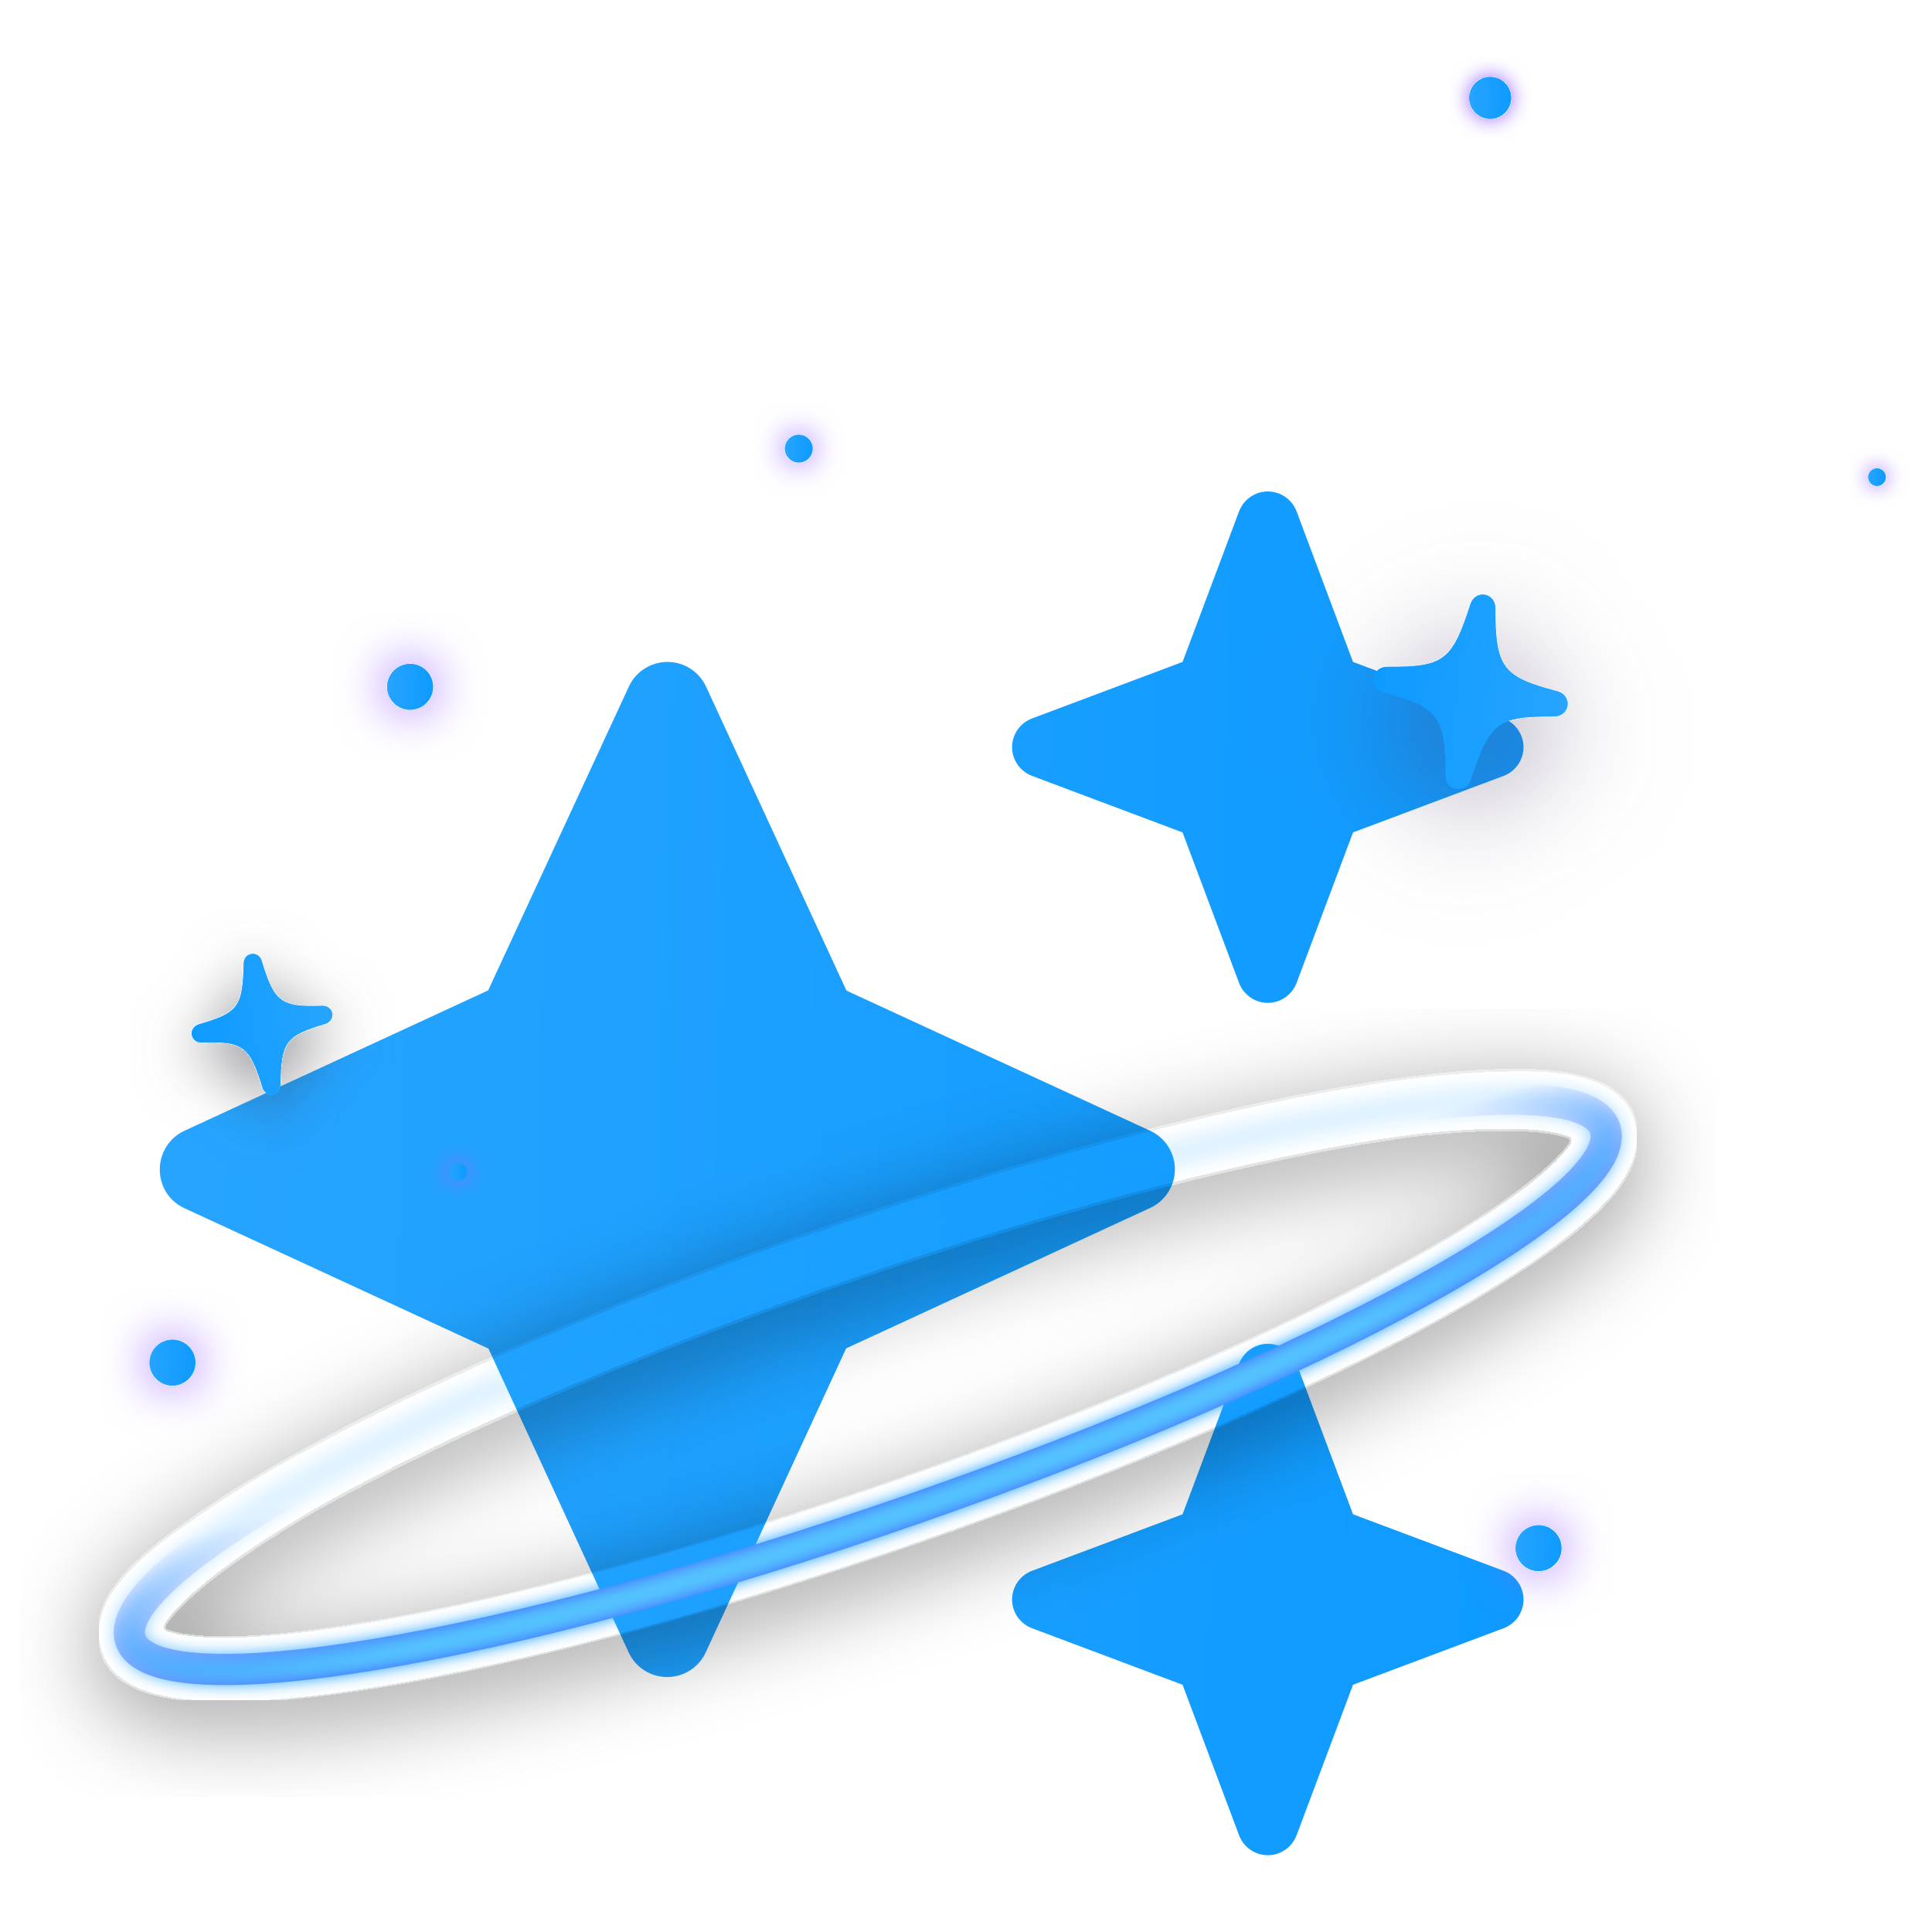
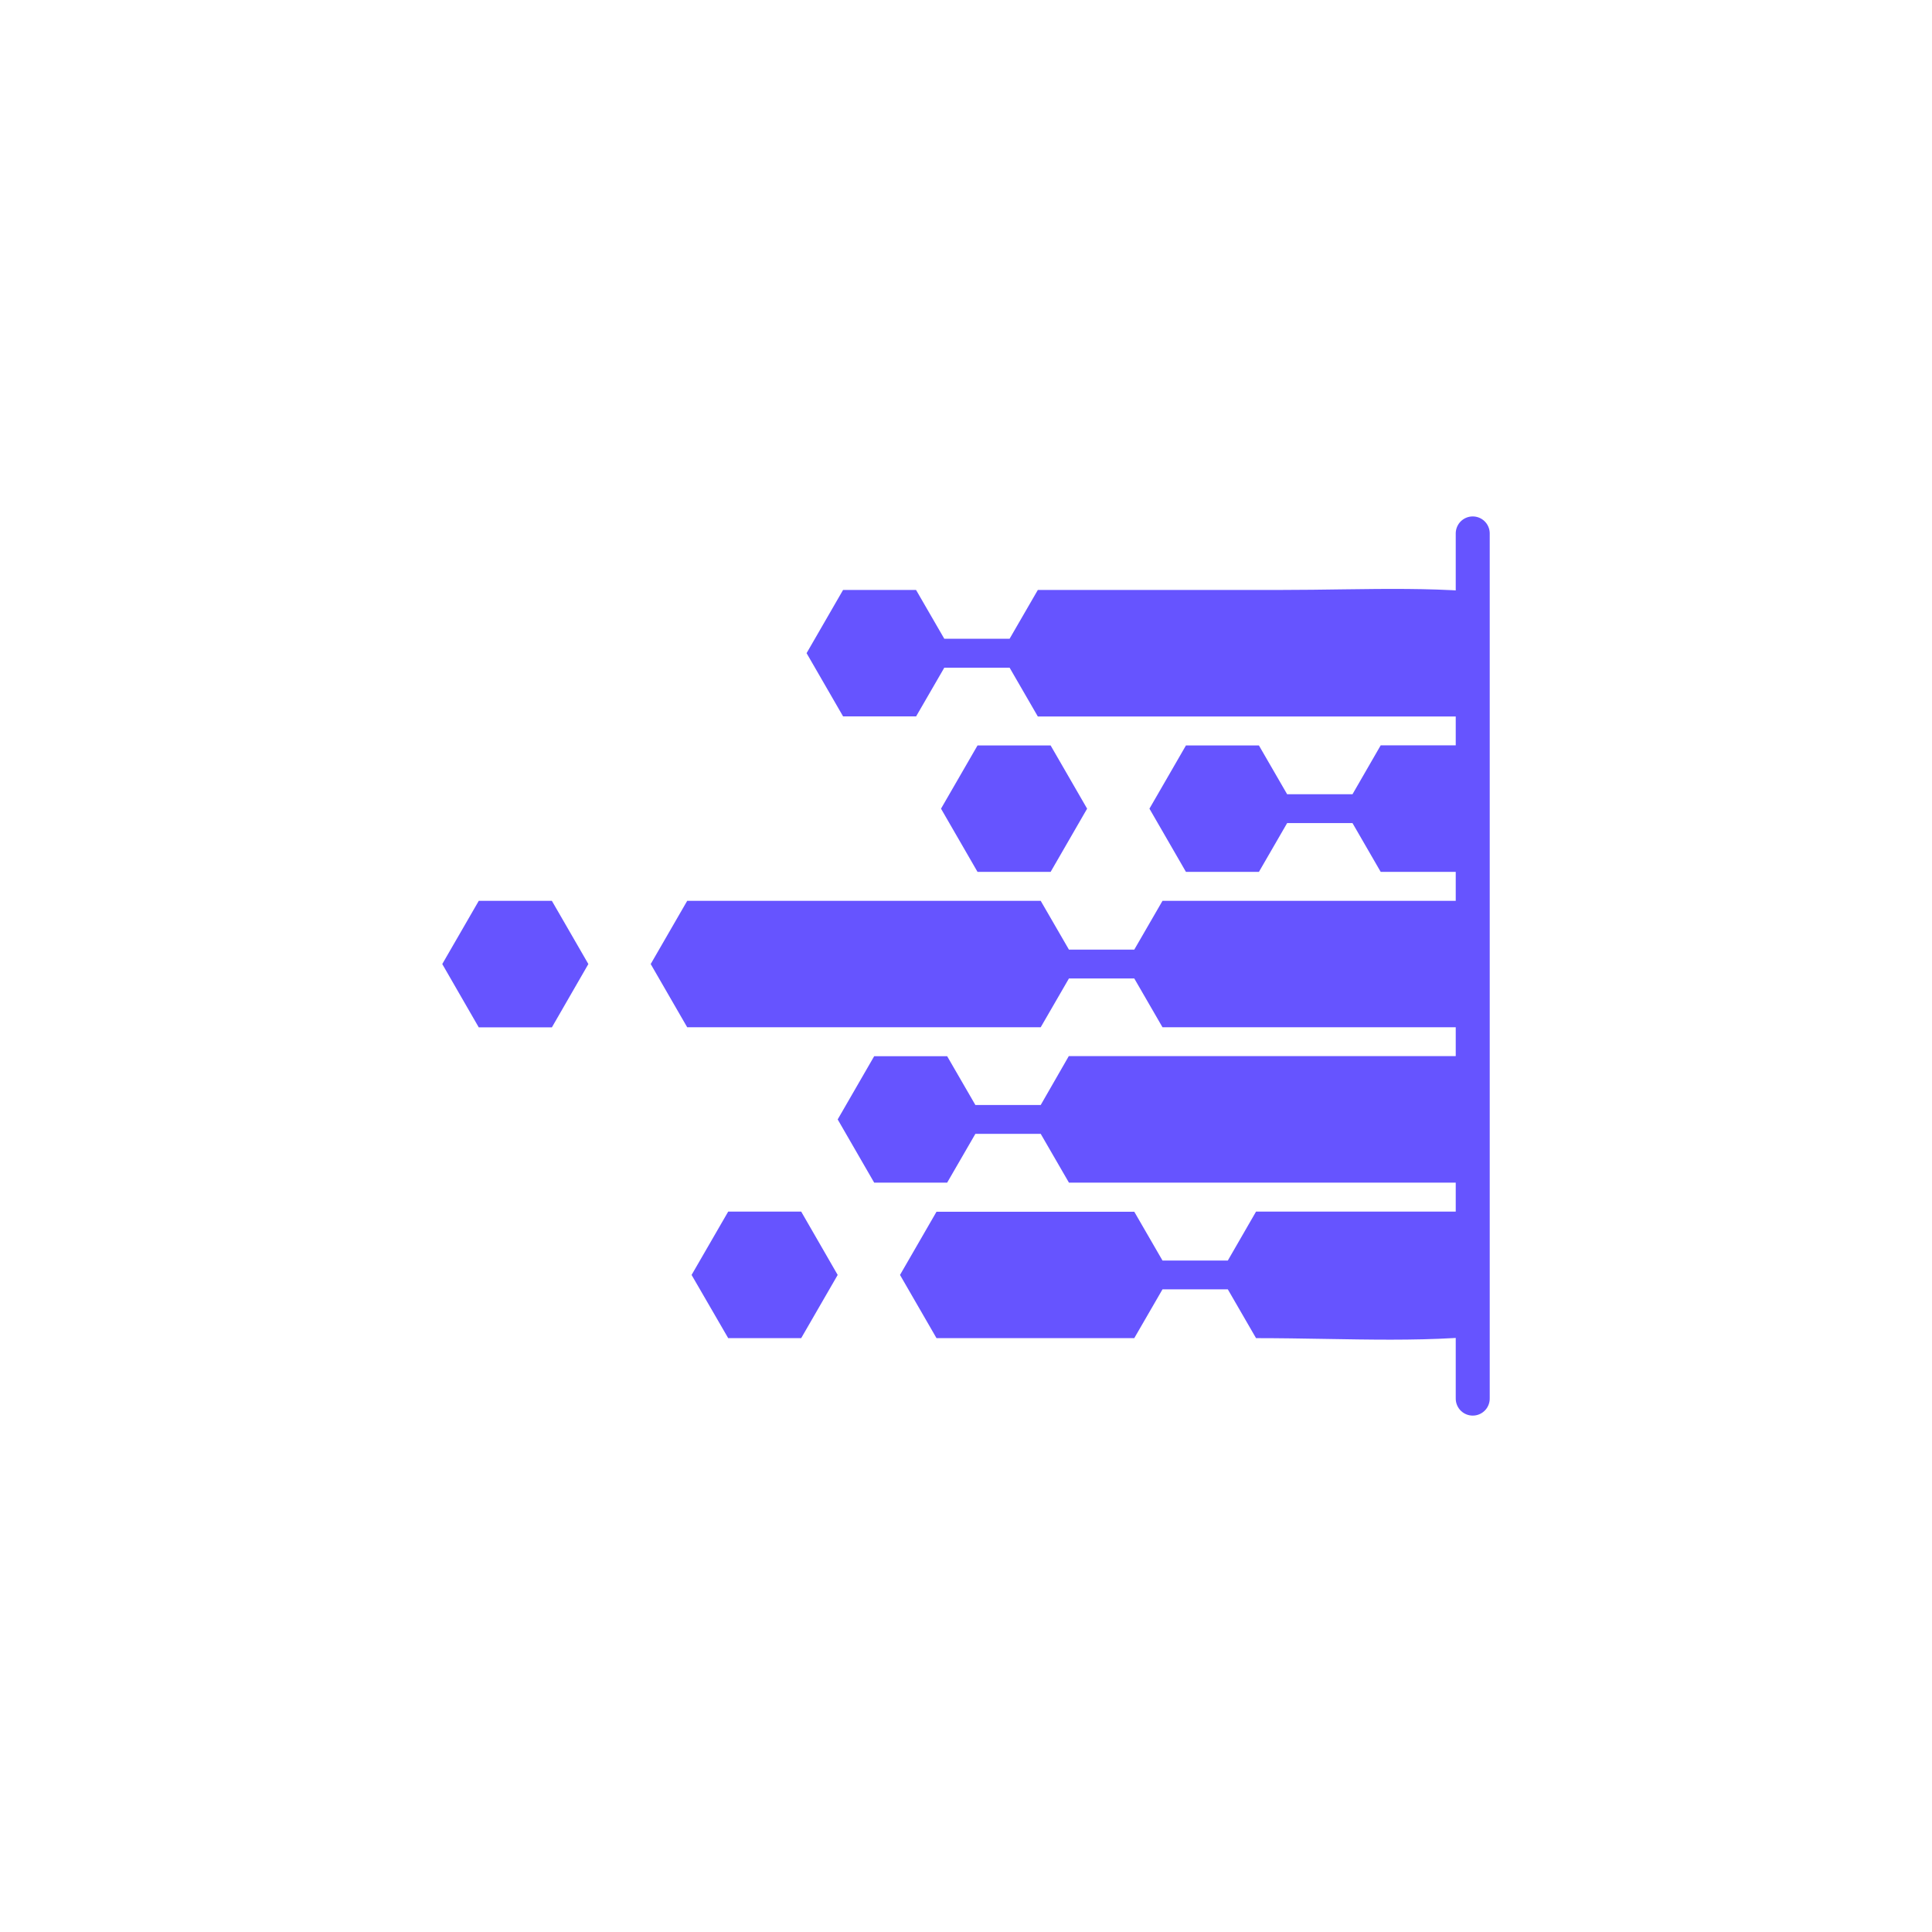
- <svg xmlns="http://www.w3.org/2000/svg" width="34" height="34" viewBox="0 0 34 34" fill="none">
-   <path d="M18.163 12.643C17.952 12.722 17.811 12.924 17.811 13.149C17.811 13.374 17.952 13.575 18.163 13.655L20.811 14.649L21.805 17.297C21.885 17.508 22.087 17.649 22.311 17.649C22.537 17.649 22.738 17.508 22.818 17.297L23.811 14.649L26.46 13.655C26.671 13.575 26.811 13.374 26.811 13.149C26.811 12.924 26.671 12.722 26.46 12.643L23.811 11.649L22.818 9C22.738 8.79 22.537 8.649 22.311 8.649C22.087 8.649 21.885 8.79 21.805 9L20.811 11.649L18.163 12.643ZM12.426 12.085C12.304 11.818 12.037 11.649 11.746 11.649C11.455 11.649 11.188 11.818 11.066 12.085L8.591 17.429L3.247 19.899C2.98 20.021 2.812 20.288 2.812 20.583C2.812 20.879 2.98 21.141 3.247 21.263L8.596 23.733L11.062 29.077C11.183 29.344 11.451 29.513 11.741 29.513C12.032 29.513 12.299 29.344 12.421 29.077L14.891 23.729L20.24 21.258C20.507 21.136 20.676 20.869 20.676 20.579C20.676 20.288 20.507 20.021 20.24 19.899L14.896 17.433L12.426 12.085ZM20.811 26.649L18.163 27.643C17.952 27.722 17.811 27.924 17.811 28.149C17.811 28.374 17.952 28.576 18.163 28.655L20.811 29.649L21.805 32.297C21.885 32.508 22.087 32.649 22.311 32.649C22.537 32.649 22.738 32.508 22.818 32.297L23.811 29.649L26.46 28.655C26.671 28.576 26.811 28.374 26.811 28.149C26.811 27.924 26.671 27.722 26.46 27.643L23.811 26.649L22.818 24C22.738 23.79 22.537 23.649 22.311 23.649C22.087 23.649 21.885 23.79 21.805 24L20.811 26.649Z" fill="url(#paint0_linear_1902_1538)" />
-   <g filter="url(#filter0_d_1902_1538)">
-     <ellipse cx="15.271" cy="24.361" rx="13.732" ry="2.337" transform="rotate(160.848 15.2712 24.3615)" stroke="url(#paint1_linear_1902_1538)" stroke-width="0.549" />
-     <g style="mix-blend-mode:screen" filter="url(#filter1_f_1902_1538)">
-       <ellipse cx="15.271" cy="24.361" rx="13.732" ry="2.337" transform="rotate(160.848 15.2712 24.3615)" stroke="url(#paint2_linear_1902_1538)" stroke-width="0.549" />
-     </g>
+ <svg xmlns="http://www.w3.org/2000/svg" width="1080" zoomAndPan="magnify" viewBox="0 0 810 810" height="1080" preserveAspectRatio="xMidYMid meet" version="1.0">
+   <defs>
+     <clipPath id="854923d5f8">
+       <path d="M 272 377 L 615.168 377 L 615.168 431 L 272 431 Z M 272 377 " clip-rule="nonzero" />
+     </clipPath>
+     <clipPath id="cf136e0ad9">
+       <path d="M 338 246 L 615.168 246 L 615.168 301 L 338 301 Z M 338 246 " clip-rule="nonzero" />
+     </clipPath>
+     <clipPath id="b5cb3c6c51">
+       <path d="M 481 312 L 615.168 312 L 615.168 366 L 481 366 Z M 481 312 " clip-rule="nonzero" />
+     </clipPath>
+     <clipPath id="3fae1a7395">
+       <path d="M 185.418 377 L 247 377 L 247 431 L 185.418 431 Z M 185.418 377 " clip-rule="nonzero" />
+     </clipPath>
+     <clipPath id="cb63809d7a">
+       <path d="M 351 442 L 615.168 442 L 615.168 496 L 351 496 Z M 351 442 " clip-rule="nonzero" />
+     </clipPath>
+     <clipPath id="aef5276f0e">
+       <path d="M 377 507 L 615.168 507 L 615.168 562 L 377 562 Z M 377 507 " clip-rule="nonzero" />
+     </clipPath>
+   </defs>
+   <g clip-path="url(#854923d5f8)">
+     <path fill="#6654ff" d="M 764.414 377.684 L 487.379 377.684 L 475.551 398.133 L 448.156 398.133 L 436.324 377.684 C 426.125 377.684 298.309 377.684 288.109 377.684 L 272.809 404.18 L 288.109 430.68 C 298.309 430.68 426.125 430.68 436.324 430.68 L 448.156 410.227 L 475.551 410.227 L 487.379 430.68 L 764.414 430.68 C 767.461 413.172 767.461 395.242 764.414 377.684 Z M 764.414 377.684 " fill-opacity="1" fill-rule="nonzero" />
  </g>
-   <g filter="url(#filter2_d_1902_1538)">
-     <circle cx="26.225" cy="1.722" r="0.371" fill="url(#paint3_linear_1902_1538)" />
+   <g clip-path="url(#cf136e0ad9)">
+     <path fill="#6654ff" d="M 384.062 300.391 L 395.895 279.938 L 423.285 279.938 L 435.117 300.391 L 727.188 300.391 C 672.297 238.508 610.727 247.34 536.488 247.34 L 435.117 247.34 L 423.285 267.793 L 395.895 267.793 L 384.062 247.34 L 353.461 247.34 L 338.164 273.84 L 353.461 300.34 L 384.062 300.34 Z M 384.062 300.391 " fill-opacity="1" fill-rule="nonzero" />
  </g>
-   <g filter="url(#filter3_d_1902_1538)">
-     <circle cx="33.032" cy="8.397" r="0.157" fill="url(#paint4_linear_1902_1538)" />
+   <g clip-path="url(#b5cb3c6c51)">
+     <path fill="#6654ff" d="M 567.035 332.992 L 539.641 332.992 L 527.812 312.539 L 497.211 312.539 L 481.91 339.035 L 497.211 365.535 L 527.812 365.535 L 539.641 345.082 L 567.035 345.082 L 578.863 365.535 L 761.836 365.535 C 756.895 346.188 748.324 328.258 736.914 312.484 L 578.863 312.484 Z M 567.035 332.992 " fill-opacity="1" fill-rule="nonzero" />
  </g>
-   <g filter="url(#filter4_d_1902_1538)">
-     <circle cx="7.217" cy="12.087" r="0.406" fill="url(#paint5_linear_1902_1538)" />
+   <g clip-path="url(#3fae1a7395)">
+     <path fill="#6654ff" d="M 200.723 377.684 L 185.422 404.18 L 200.723 430.734 L 231.375 430.734 L 246.676 404.18 L 231.375 377.684 Z M 200.723 377.684 " fill-opacity="1" fill-rule="nonzero" />
  </g>
-   <g filter="url(#filter5_d_1902_1538)">
-     <circle cx="3.035" cy="23.98" r="0.406" fill="url(#paint6_linear_1902_1538)" />
+   <path fill="#6654ff" d="M 394.527 339.035 L 409.828 365.535 L 440.48 365.535 L 455.781 339.035 L 440.48 312.539 L 409.828 312.539 Z M 394.527 339.035 " fill-opacity="1" fill-rule="nonzero" />
+   <path fill="#6654ff" d="M 305.301 507.969 L 289.949 534.523 L 305.301 561.02 L 335.902 561.02 L 351.203 534.523 L 335.902 507.969 Z M 305.301 507.969 " fill-opacity="1" fill-rule="nonzero" />
+   <g clip-path="url(#cb63809d7a)">
+     <path fill="#6654ff" d="M 436.324 463.277 L 408.934 463.277 L 397.102 442.824 L 366.504 442.824 L 351.203 469.324 L 366.504 495.824 L 397.102 495.824 L 408.934 475.371 L 436.324 475.371 L 448.156 495.824 L 736.863 495.824 C 748.27 480.051 756.84 462.121 761.785 442.773 C 665.934 442.773 543.953 442.773 448.102 442.773 Z M 436.324 463.277 " fill-opacity="1" fill-rule="nonzero" />
  </g>
-   <g filter="url(#filter6_d_1902_1538)">
-     <circle cx="27.076" cy="27.245" r="0.406" fill="url(#paint7_linear_1902_1538)" />
+   <g clip-path="url(#aef5276f0e)">
+     <path fill="#6654ff" d="M 514.773 528.477 L 487.379 528.477 L 475.551 508.023 C 447.945 508.023 420.289 508.023 392.633 508.023 L 377.332 534.523 L 392.633 561.02 C 420.289 561.02 447.895 561.02 475.551 561.02 L 487.379 540.566 L 514.773 540.566 L 526.602 561.02 C 604.996 561.02 670.875 571.484 727.188 507.969 L 526.602 507.969 Z M 514.773 528.477 " fill-opacity="1" fill-rule="nonzero" />
  </g>
-   <g filter="url(#filter7_d_1902_1538)">
-     <circle cx="8.061" cy="20.619" r="0.157" fill="url(#paint8_linear_1902_1538)" />
-   </g>
-   <g filter="url(#filter8_d_1902_1538)">
-     <circle cx="14.057" cy="7.895" r="0.246" fill="url(#paint9_linear_1902_1538)" />
-   </g>
-   <g filter="url(#filter9_d_1902_1538)">
-     <path d="M25.634 13.882C25.522 13.866 25.443 13.771 25.444 13.652C25.439 12.597 25.318 12.433 24.341 12.178C24.228 12.147 24.154 12.039 24.169 11.927C24.186 11.815 24.286 11.734 24.403 11.733C25.41 11.737 25.55 11.634 25.877 10.628C25.914 10.517 26.014 10.447 26.124 10.463C26.237 10.479 26.315 10.574 26.317 10.693C26.319 11.746 26.439 11.91 27.416 12.165C27.531 12.198 27.605 12.303 27.588 12.417C27.572 12.529 27.475 12.61 27.355 12.61C26.346 12.609 26.208 12.71 25.883 13.717C25.844 13.83 25.742 13.897 25.634 13.882Z" fill="url(#paint10_linear_1902_1538)" />
-   </g>
-   <g filter="url(#filter10_d_1902_1538)">
-     <path d="M4.798 19.262C4.717 19.274 4.642 19.225 4.618 19.143C4.394 18.411 4.276 18.322 3.544 18.349C3.459 18.351 3.385 18.291 3.373 18.211C3.36 18.129 3.413 18.052 3.494 18.027C4.195 17.82 4.27 17.719 4.287 16.952C4.289 16.867 4.344 16.798 4.424 16.786C4.506 16.773 4.58 16.823 4.606 16.905C4.828 17.636 4.945 17.725 5.677 17.698C5.763 17.697 5.836 17.754 5.849 17.837C5.861 17.918 5.811 17.994 5.727 18.02C5.026 18.23 4.952 18.329 4.936 19.096C4.932 19.182 4.876 19.25 4.798 19.262Z" fill="url(#paint11_linear_1902_1538)" />
-   </g>
-   <defs>
-     <filter id="filter0_d_1902_1538" x="0.365" y="17.76" width="29.813" height="13.858" filterUnits="userSpaceOnUse" color-interpolation-filters="sRGB">
-       <feFlood flood-opacity="0" result="BackgroundImageFix" />
-       <feColorMatrix in="SourceAlpha" type="matrix" values="0 0 0 0 0 0 0 0 0 0 0 0 0 0 0 0 0 0 127 0" result="hardAlpha" />
-       <feOffset dy="0.327" />
-       <feGaussianBlur stdDeviation="0.818" />
-       <feComposite in2="hardAlpha" operator="out" />
-       <feColorMatrix type="matrix" values="0 0 0 0 0 0 0 0 0 0 0 0 0 0 0 0 0 0 0.45 0" />
-       <feBlend mode="normal" in2="BackgroundImageFix" result="effect1_dropShadow_1902_1538" />
-       <feBlend mode="normal" in="SourceGraphic" in2="effect1_dropShadow_1902_1538" result="shape" />
-     </filter>
-     <filter id="filter1_f_1902_1538" x="1.747" y="18.815" width="27.048" height="11.094" filterUnits="userSpaceOnUse" color-interpolation-filters="sRGB">
-       <feFlood flood-opacity="0" result="BackgroundImageFix" />
-       <feBlend mode="normal" in="SourceGraphic" in2="BackgroundImageFix" result="shape" />
-       <feGaussianBlur stdDeviation="0.127" result="effect1_foregroundBlur_1902_1538" />
-     </filter>
-     <filter id="filter2_d_1902_1538" x="25.512" y="1.01" width="1.425" height="1.425" filterUnits="userSpaceOnUse" color-interpolation-filters="sRGB">
-       <feFlood flood-opacity="0" result="BackgroundImageFix" />
-       <feColorMatrix in="SourceAlpha" type="matrix" values="0 0 0 0 0 0 0 0 0 0 0 0 0 0 0 0 0 0 127 0" result="hardAlpha" />
-       <feOffset />
-       <feGaussianBlur stdDeviation="0.171" />
-       <feComposite in2="hardAlpha" operator="out" />
-       <feColorMatrix type="matrix" values="0 0 0 0 0.592 0 0 0 0 0.392 0 0 0 0 1 0 0 0 1 0" />
-       <feBlend mode="normal" in2="BackgroundImageFix" result="effect1_dropShadow_1902_1538" />
-       <feBlend mode="normal" in="SourceGraphic" in2="effect1_dropShadow_1902_1538" result="shape" />
-     </filter>
-     <filter id="filter3_d_1902_1538" x="32.534" y="7.899" width="0.996" height="0.996" filterUnits="userSpaceOnUse" color-interpolation-filters="sRGB">
-       <feFlood flood-opacity="0" result="BackgroundImageFix" />
-       <feColorMatrix in="SourceAlpha" type="matrix" values="0 0 0 0 0 0 0 0 0 0 0 0 0 0 0 0 0 0 127 0" result="hardAlpha" />
-       <feOffset />
-       <feGaussianBlur stdDeviation="0.171" />
-       <feComposite in2="hardAlpha" operator="out" />
-       <feColorMatrix type="matrix" values="0 0 0 0 0.592 0 0 0 0 0.392 0 0 0 0 1 0 0 0 1 0" />
-       <feBlend mode="normal" in2="BackgroundImageFix" result="effect1_dropShadow_1902_1538" />
-       <feBlend mode="normal" in="SourceGraphic" in2="effect1_dropShadow_1902_1538" result="shape" />
-     </filter>
-     <filter id="filter4_d_1902_1538" x="5.926" y="10.795" width="2.584" height="2.584" filterUnits="userSpaceOnUse" color-interpolation-filters="sRGB">
-       <feFlood flood-opacity="0" result="BackgroundImageFix" />
-       <feColorMatrix in="SourceAlpha" type="matrix" values="0 0 0 0 0 0 0 0 0 0 0 0 0 0 0 0 0 0 127 0" result="hardAlpha" />
-       <feOffset />
-       <feGaussianBlur stdDeviation="0.443" />
-       <feComposite in2="hardAlpha" operator="out" />
-       <feColorMatrix type="matrix" values="0 0 0 0 0.592 0 0 0 0 0.392 0 0 0 0 1 0 0 0 1 0" />
-       <feBlend mode="normal" in2="BackgroundImageFix" result="effect1_dropShadow_1902_1538" />
-       <feBlend mode="normal" in="SourceGraphic" in2="effect1_dropShadow_1902_1538" result="shape" />
-     </filter>
-     <filter id="filter5_d_1902_1538" x="1.743" y="22.688" width="2.584" height="2.584" filterUnits="userSpaceOnUse" color-interpolation-filters="sRGB">
-       <feFlood flood-opacity="0" result="BackgroundImageFix" />
-       <feColorMatrix in="SourceAlpha" type="matrix" values="0 0 0 0 0 0 0 0 0 0 0 0 0 0 0 0 0 0 127 0" result="hardAlpha" />
-       <feOffset />
-       <feGaussianBlur stdDeviation="0.443" />
-       <feComposite in2="hardAlpha" operator="out" />
-       <feColorMatrix type="matrix" values="0 0 0 0 0.592 0 0 0 0 0.392 0 0 0 0 1 0 0 0 1 0" />
-       <feBlend mode="normal" in2="BackgroundImageFix" result="effect1_dropShadow_1902_1538" />
-       <feBlend mode="normal" in="SourceGraphic" in2="effect1_dropShadow_1902_1538" result="shape" />
-     </filter>
-     <filter id="filter6_d_1902_1538" x="25.784" y="25.953" width="2.584" height="2.584" filterUnits="userSpaceOnUse" color-interpolation-filters="sRGB">
-       <feFlood flood-opacity="0" result="BackgroundImageFix" />
-       <feColorMatrix in="SourceAlpha" type="matrix" values="0 0 0 0 0 0 0 0 0 0 0 0 0 0 0 0 0 0 127 0" result="hardAlpha" />
-       <feOffset />
-       <feGaussianBlur stdDeviation="0.443" />
-       <feComposite in2="hardAlpha" operator="out" />
-       <feColorMatrix type="matrix" values="0 0 0 0 0.592 0 0 0 0 0.392 0 0 0 0 1 0 0 0 1 0" />
-       <feBlend mode="normal" in2="BackgroundImageFix" result="effect1_dropShadow_1902_1538" />
-       <feBlend mode="normal" in="SourceGraphic" in2="effect1_dropShadow_1902_1538" result="shape" />
-     </filter>
-     <filter id="filter7_d_1902_1538" x="7.563" y="20.121" width="0.996" height="0.996" filterUnits="userSpaceOnUse" color-interpolation-filters="sRGB">
-       <feFlood flood-opacity="0" result="BackgroundImageFix" />
-       <feColorMatrix in="SourceAlpha" type="matrix" values="0 0 0 0 0 0 0 0 0 0 0 0 0 0 0 0 0 0 127 0" result="hardAlpha" />
-       <feOffset />
-       <feGaussianBlur stdDeviation="0.171" />
-       <feComposite in2="hardAlpha" operator="out" />
-       <feColorMatrix type="matrix" values="0 0 0 0 0.592 0 0 0 0 0.392 0 0 0 0 1 0 0 0 1 0" />
-       <feBlend mode="normal" in2="BackgroundImageFix" result="effect1_dropShadow_1902_1538" />
-       <feBlend mode="normal" in="SourceGraphic" in2="effect1_dropShadow_1902_1538" result="shape" />
-     </filter>
-     <filter id="filter8_d_1902_1538" x="13.275" y="7.112" width="1.565" height="1.565" filterUnits="userSpaceOnUse" color-interpolation-filters="sRGB">
-       <feFlood flood-opacity="0" result="BackgroundImageFix" />
-       <feColorMatrix in="SourceAlpha" type="matrix" values="0 0 0 0 0 0 0 0 0 0 0 0 0 0 0 0 0 0 127 0" result="hardAlpha" />
-       <feOffset />
-       <feGaussianBlur stdDeviation="0.268" />
-       <feComposite in2="hardAlpha" operator="out" />
-       <feColorMatrix type="matrix" values="0 0 0 0 0.592 0 0 0 0 0.392 0 0 0 0 1 0 0 0 1 0" />
-       <feBlend mode="normal" in2="BackgroundImageFix" result="effect1_dropShadow_1902_1538" />
-       <feBlend mode="normal" in="SourceGraphic" in2="effect1_dropShadow_1902_1538" result="shape" />
-     </filter>
-     <filter id="filter9_d_1902_1538" x="22.037" y="8.885" width="7.684" height="7.684" filterUnits="userSpaceOnUse" color-interpolation-filters="sRGB">
-       <feFlood flood-opacity="0" result="BackgroundImageFix" />
-       <feColorMatrix in="SourceAlpha" type="matrix" values="0 0 0 0 0 0 0 0 0 0 0 0 0 0 0 0 0 0 127 0" result="hardAlpha" />
-       <feOffset dy="0.555" />
-       <feGaussianBlur stdDeviation="1.065" />
-       <feComposite in2="hardAlpha" operator="out" />
-       <feColorMatrix type="matrix" values="0 0 0 0 0.297 0 0 0 0 0.244 0 0 0 0 0.404 0 0 0 0.6 0" />
-       <feBlend mode="normal" in2="BackgroundImageFix" result="effect1_dropShadow_1902_1538" />
-       <feBlend mode="normal" in="SourceGraphic" in2="effect1_dropShadow_1902_1538" result="shape" />
-     </filter>
-     <filter id="filter10_d_1902_1538" x="2.289" y="15.984" width="4.643" height="4.643" filterUnits="userSpaceOnUse" color-interpolation-filters="sRGB">
-       <feFlood flood-opacity="0" result="BackgroundImageFix" />
-       <feColorMatrix in="SourceAlpha" type="matrix" values="0 0 0 0 0 0 0 0 0 0 0 0 0 0 0 0 0 0 127 0" result="hardAlpha" />
-       <feOffset dy="0.282" />
-       <feGaussianBlur stdDeviation="0.541" />
-       <feComposite in2="hardAlpha" operator="out" />
-       <feColorMatrix type="matrix" values="0 0 0 0 0.221 0 0 0 0 0.21 0 0 0 0 0.242 0 0 0 0.6 0" />
-       <feBlend mode="normal" in2="BackgroundImageFix" result="effect1_dropShadow_1902_1538" />
-       <feBlend mode="normal" in="SourceGraphic" in2="effect1_dropShadow_1902_1538" result="shape" />
-     </filter>
-     <linearGradient id="paint0_linear_1902_1538" x1="3.523" y1="19.407" x2="27.383" y2="19.909" gradientUnits="userSpaceOnUse">
-       <stop stop-color="#26A4FF" />
-       <stop offset="1" stop-color="#0D9AFF" />
-     </linearGradient>
-     <linearGradient id="paint1_linear_1902_1538" x1="29.158" y1="22.648" x2="29.14" y2="25.735" gradientUnits="userSpaceOnUse">
-       <stop stop-color="#3F5FFF" />
-       <stop offset="1" stop-color="#3F5FFF" stop-opacity="0" />
-     </linearGradient>
-     <linearGradient id="paint2_linear_1902_1538" x1="29.158" y1="22.648" x2="29.14" y2="25.735" gradientUnits="userSpaceOnUse">
-       <stop stop-color="#1DA0FF" />
-       <stop offset="1" stop-color="#199FFF" stop-opacity="0.13" />
-     </linearGradient>
-     <linearGradient id="paint3_linear_1902_1538" x1="25.876" y1="1.684" x2="26.613" y2="1.699" gradientUnits="userSpaceOnUse">
-       <stop stop-color="#26A4FF" />
-       <stop offset="1" stop-color="#0D9AFF" />
-     </linearGradient>
-     <linearGradient id="paint4_linear_1902_1538" x1="32.885" y1="8.381" x2="33.196" y2="8.387" gradientUnits="userSpaceOnUse">
-       <stop stop-color="#26A4FF" />
-       <stop offset="1" stop-color="#0D9AFF" />
-     </linearGradient>
-     <linearGradient id="paint5_linear_1902_1538" x1="6.835" y1="12.045" x2="7.643" y2="12.062" gradientUnits="userSpaceOnUse">
-       <stop stop-color="#26A4FF" />
-       <stop offset="1" stop-color="#0D9AFF" />
-     </linearGradient>
-     <linearGradient id="paint6_linear_1902_1538" x1="2.653" y1="23.938" x2="3.461" y2="23.955" gradientUnits="userSpaceOnUse">
-       <stop stop-color="#26A4FF" />
-       <stop offset="1" stop-color="#0D9AFF" />
-     </linearGradient>
-     <linearGradient id="paint7_linear_1902_1538" x1="26.694" y1="27.203" x2="27.501" y2="27.22" gradientUnits="userSpaceOnUse">
-       <stop stop-color="#26A4FF" />
-       <stop offset="1" stop-color="#0D9AFF" />
-     </linearGradient>
-     <linearGradient id="paint8_linear_1902_1538" x1="7.914" y1="20.603" x2="8.225" y2="20.609" gradientUnits="userSpaceOnUse">
-       <stop stop-color="#26A4FF" />
-       <stop offset="1" stop-color="#0D9AFF" />
-     </linearGradient>
-     <linearGradient id="paint9_linear_1902_1538" x1="13.826" y1="7.869" x2="14.315" y2="7.879" gradientUnits="userSpaceOnUse">
-       <stop stop-color="#26A4FF" />
-       <stop offset="1" stop-color="#0D9AFF" />
-     </linearGradient>
-     <linearGradient id="paint10_linear_1902_1538" x1="27.512" y1="12.226" x2="24.103" y2="11.81" gradientUnits="userSpaceOnUse">
-       <stop stop-color="#26A4FF" />
-       <stop offset="1" stop-color="#0D9AFF" />
-     </linearGradient>
-     <linearGradient id="paint11_linear_1902_1538" x1="5.756" y1="17.72" x2="3.302" y2="18.143" gradientUnits="userSpaceOnUse">
-       <stop stop-color="#26A4FF" />
-       <stop offset="1" stop-color="#0D9AFF" />
-     </linearGradient>
-   </defs>
+   <path stroke-linecap="round" transform="matrix(0, 0.75, -0.75, 0, 624.5754, 216.5156)" fill="none" stroke-linejoin="miter" d="M 9.5 9.502 L 493.141 9.502 " stroke="#6654ff" stroke-width="19" stroke-opacity="1" stroke-miterlimit="4" />
</svg>
